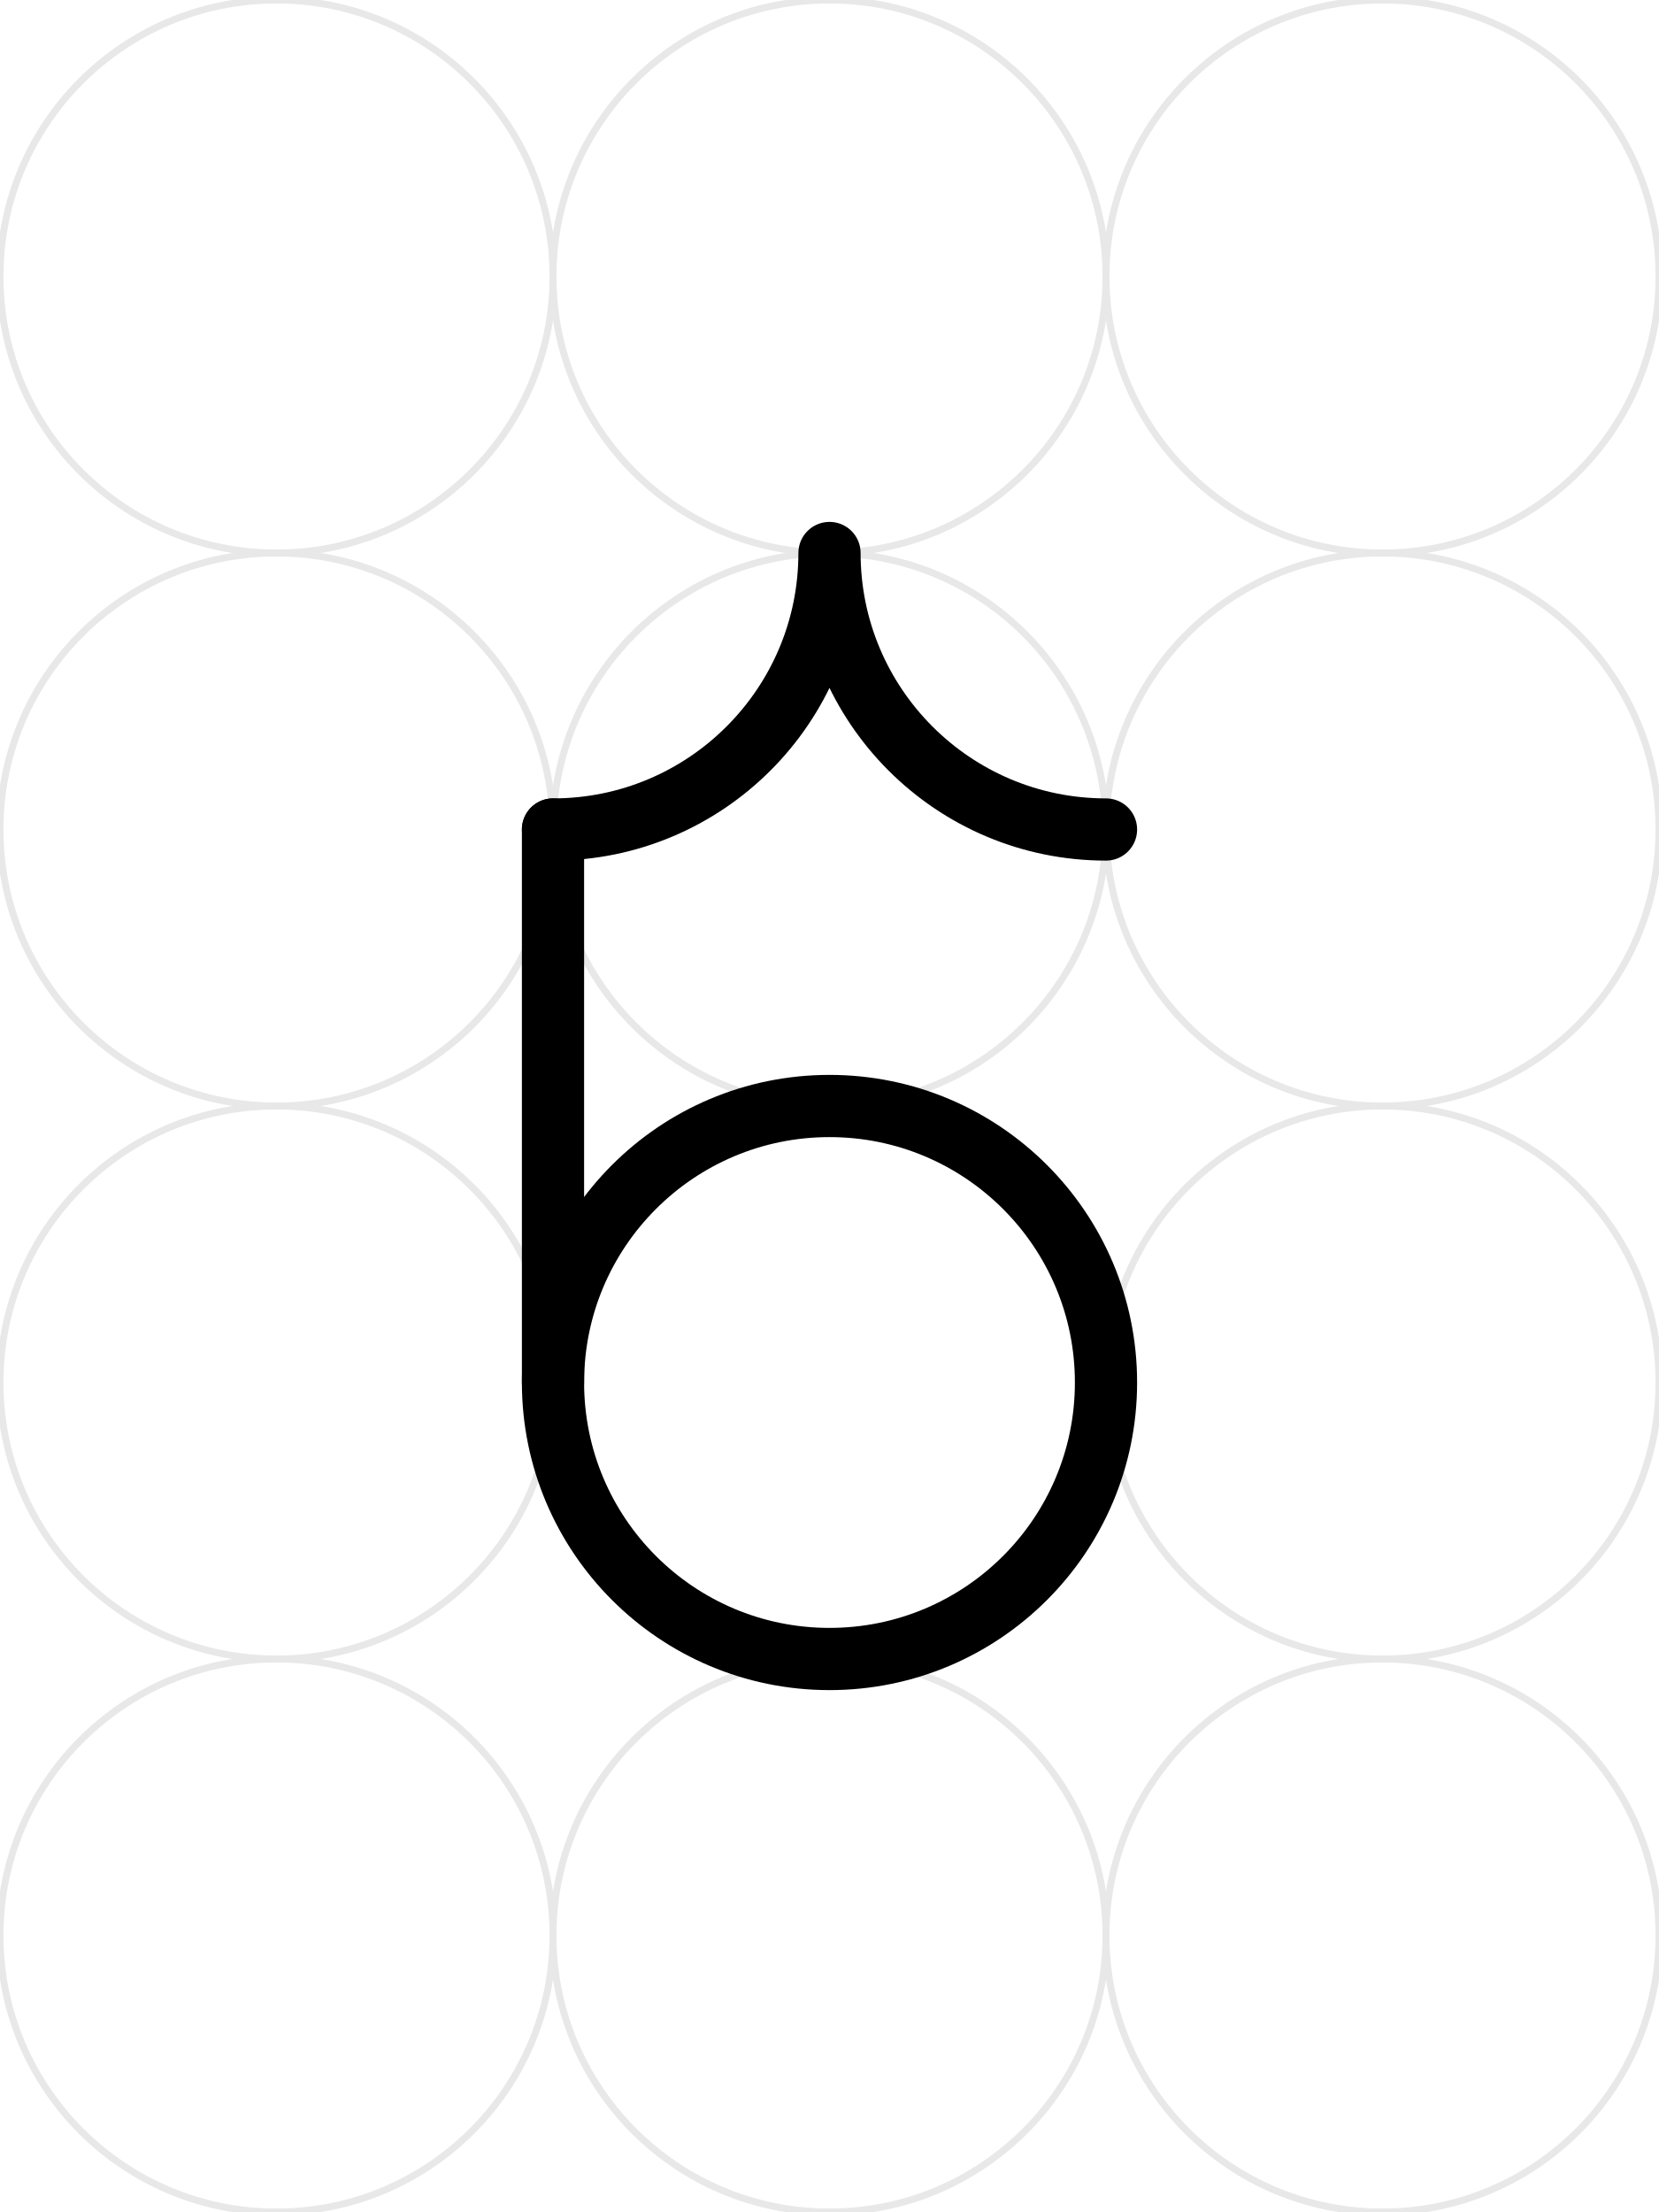
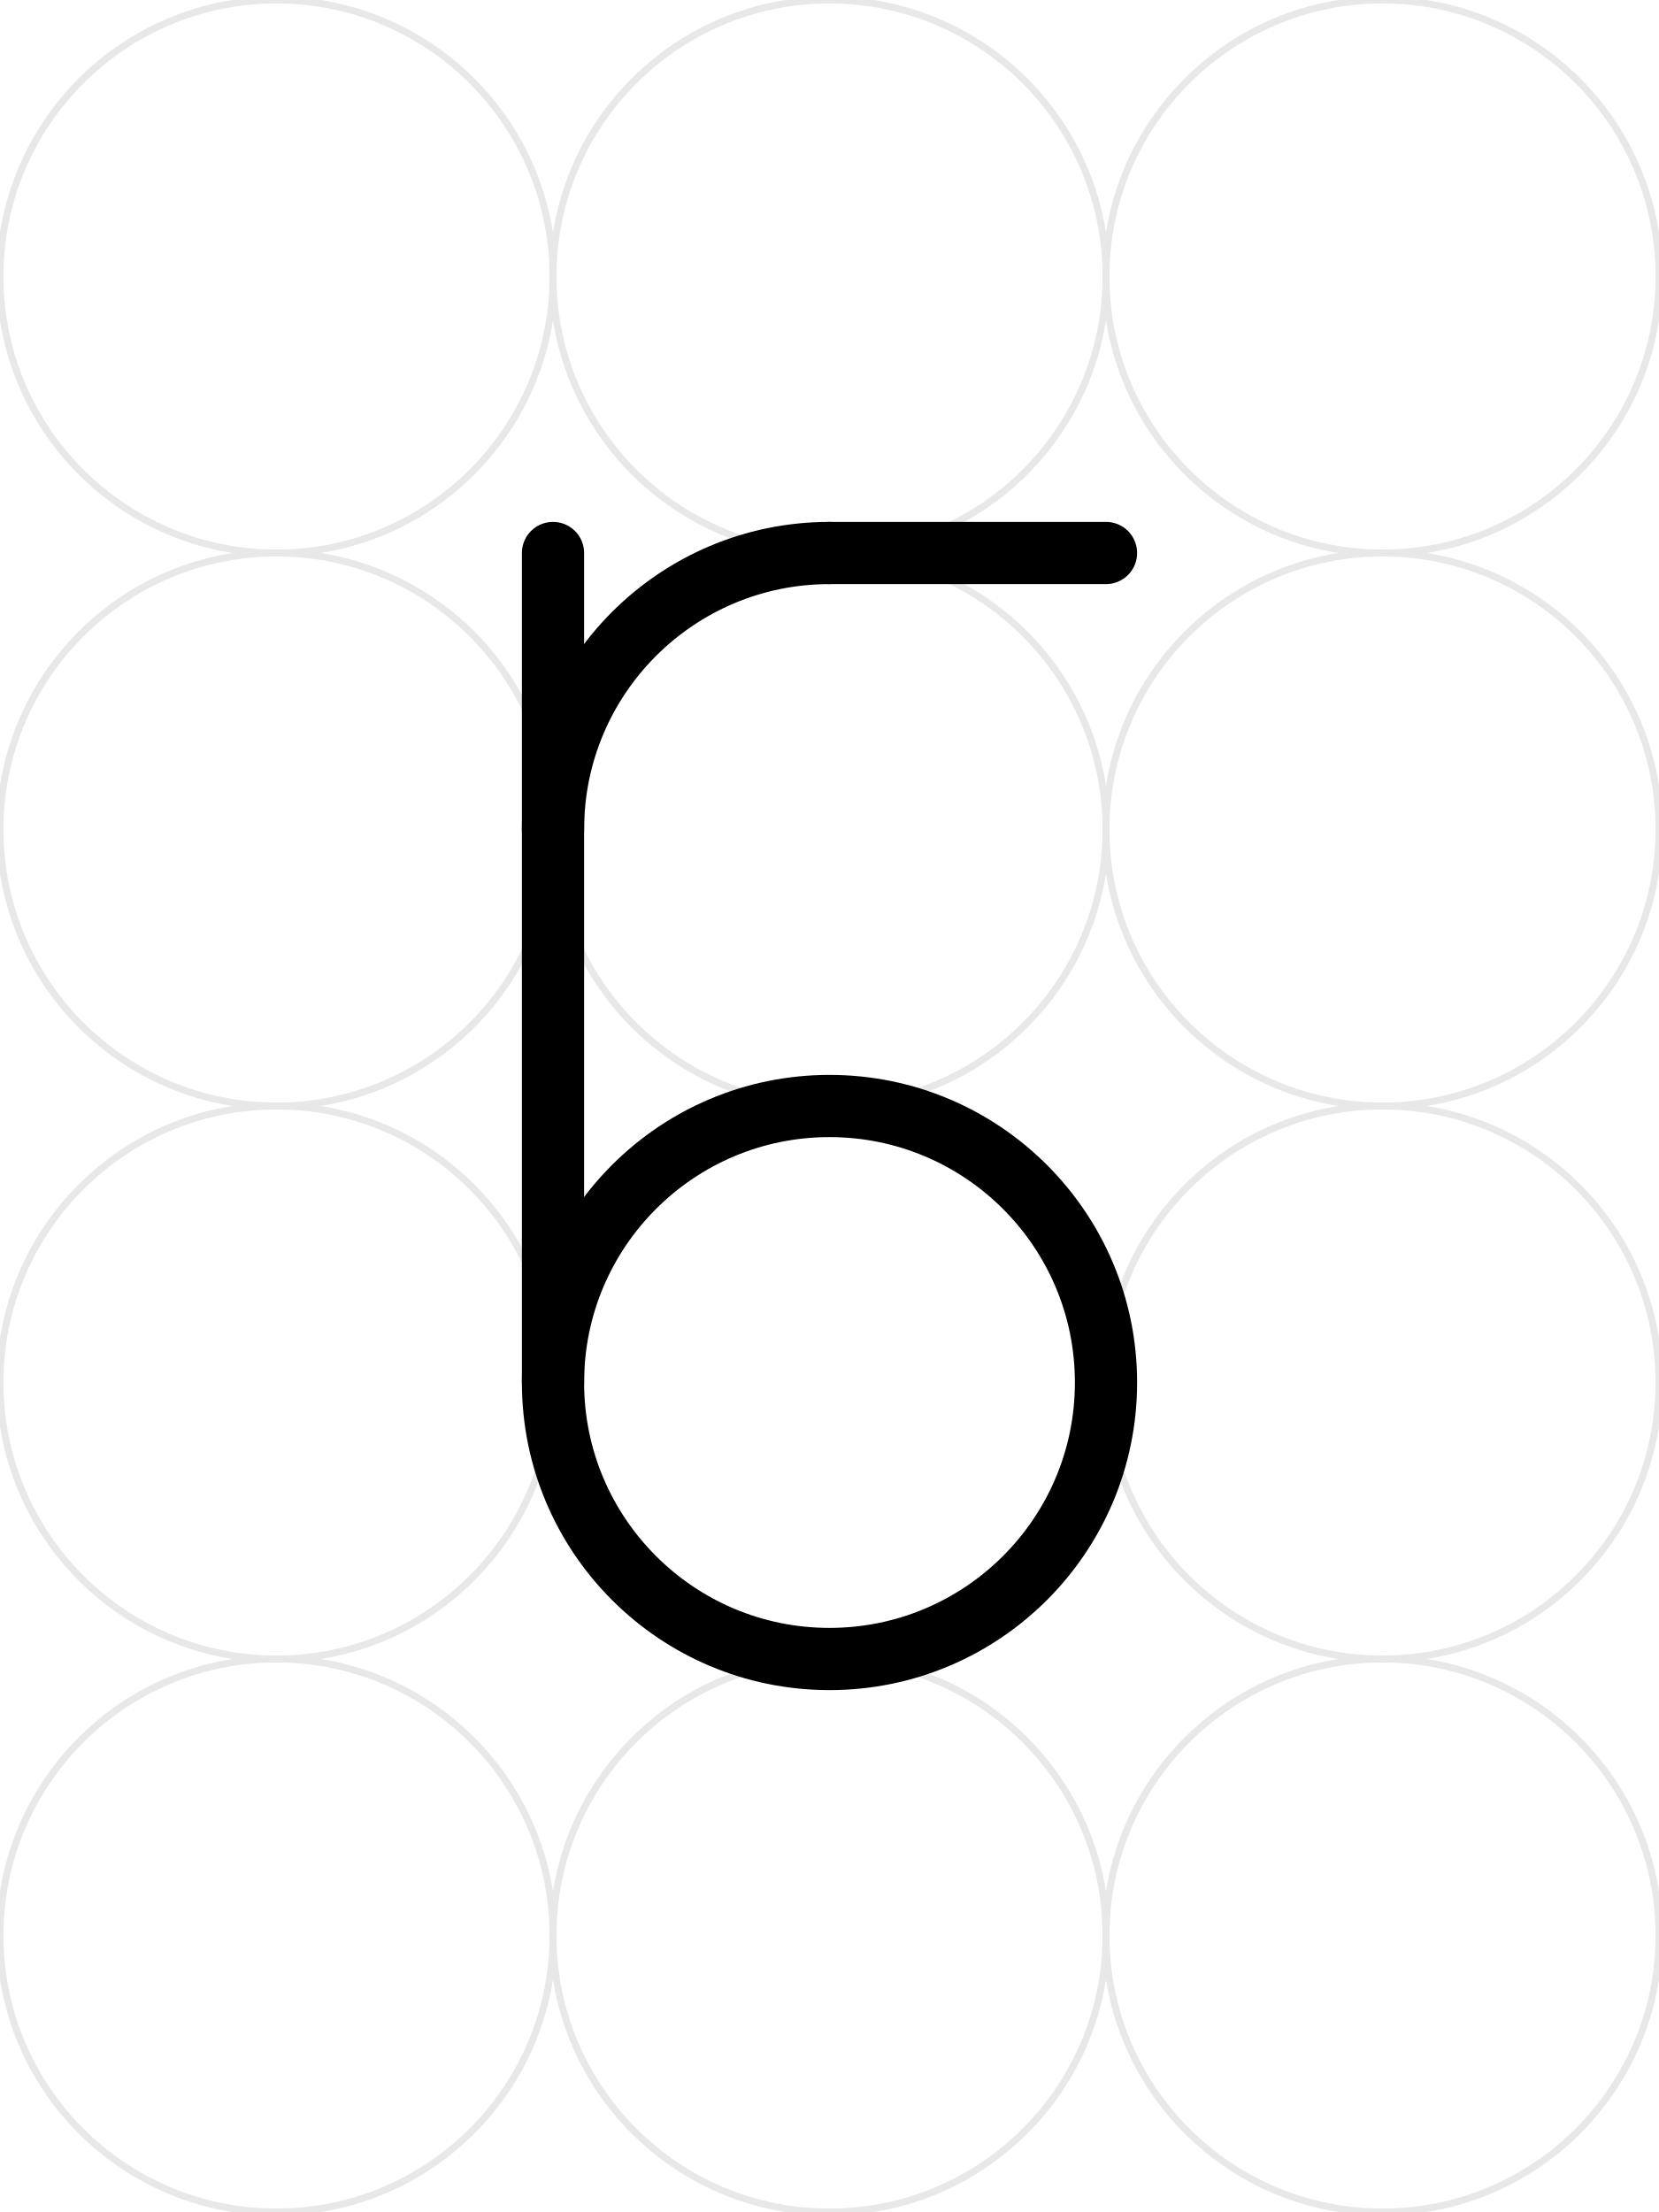
<svg xmlns="http://www.w3.org/2000/svg" viewBox="0 0 240 320" width="240" height="320">
  <rect x="0" y="0" width="100%" height="100%" fill="#fff" />
  <g fill="none" stroke="#bdbdbd" stroke-width="1" opacity="0.35">
    <circle cx="40" cy="40" r="40" />
    <circle cx="120" cy="40" r="40" />
    <circle cx="200" cy="40" r="40" />
    <circle cx="40" cy="120" r="40" />
    <circle cx="120" cy="120" r="40" />
    <circle cx="200" cy="120" r="40" />
    <circle cx="40" cy="200" r="40" />
    <circle cx="120" cy="200" r="40" />
    <circle cx="200" cy="200" r="40" />
    <circle cx="40" cy="280" r="40" />
    <circle cx="120" cy="280" r="40" />
    <circle cx="200" cy="280" r="40" />
  </g>
  <g fill="none" stroke="#000" stroke-width="9" stroke-linecap="round" stroke-linejoin="round">
-     <path d="M 160 120 A 40 40 0 0 1 120 80 A 40 40 0 0 1 80 120" />
-     <path d="M 80 120 L 80 200" />
+     <path d="M 80 80 L 80 200" />
+     <path d="M 80 120 A 40 40 0 0 1 120 80" />
+     <path d="M 120 80 L 160 80" />
    <path d="M 160 200 A 40 40 0 0 1 120 240 A 40 40 0 0 1 80 200 A 40 40 0 0 1 120 160 A 40 40 0 0 1 160 200" />
  </g>
</svg>
